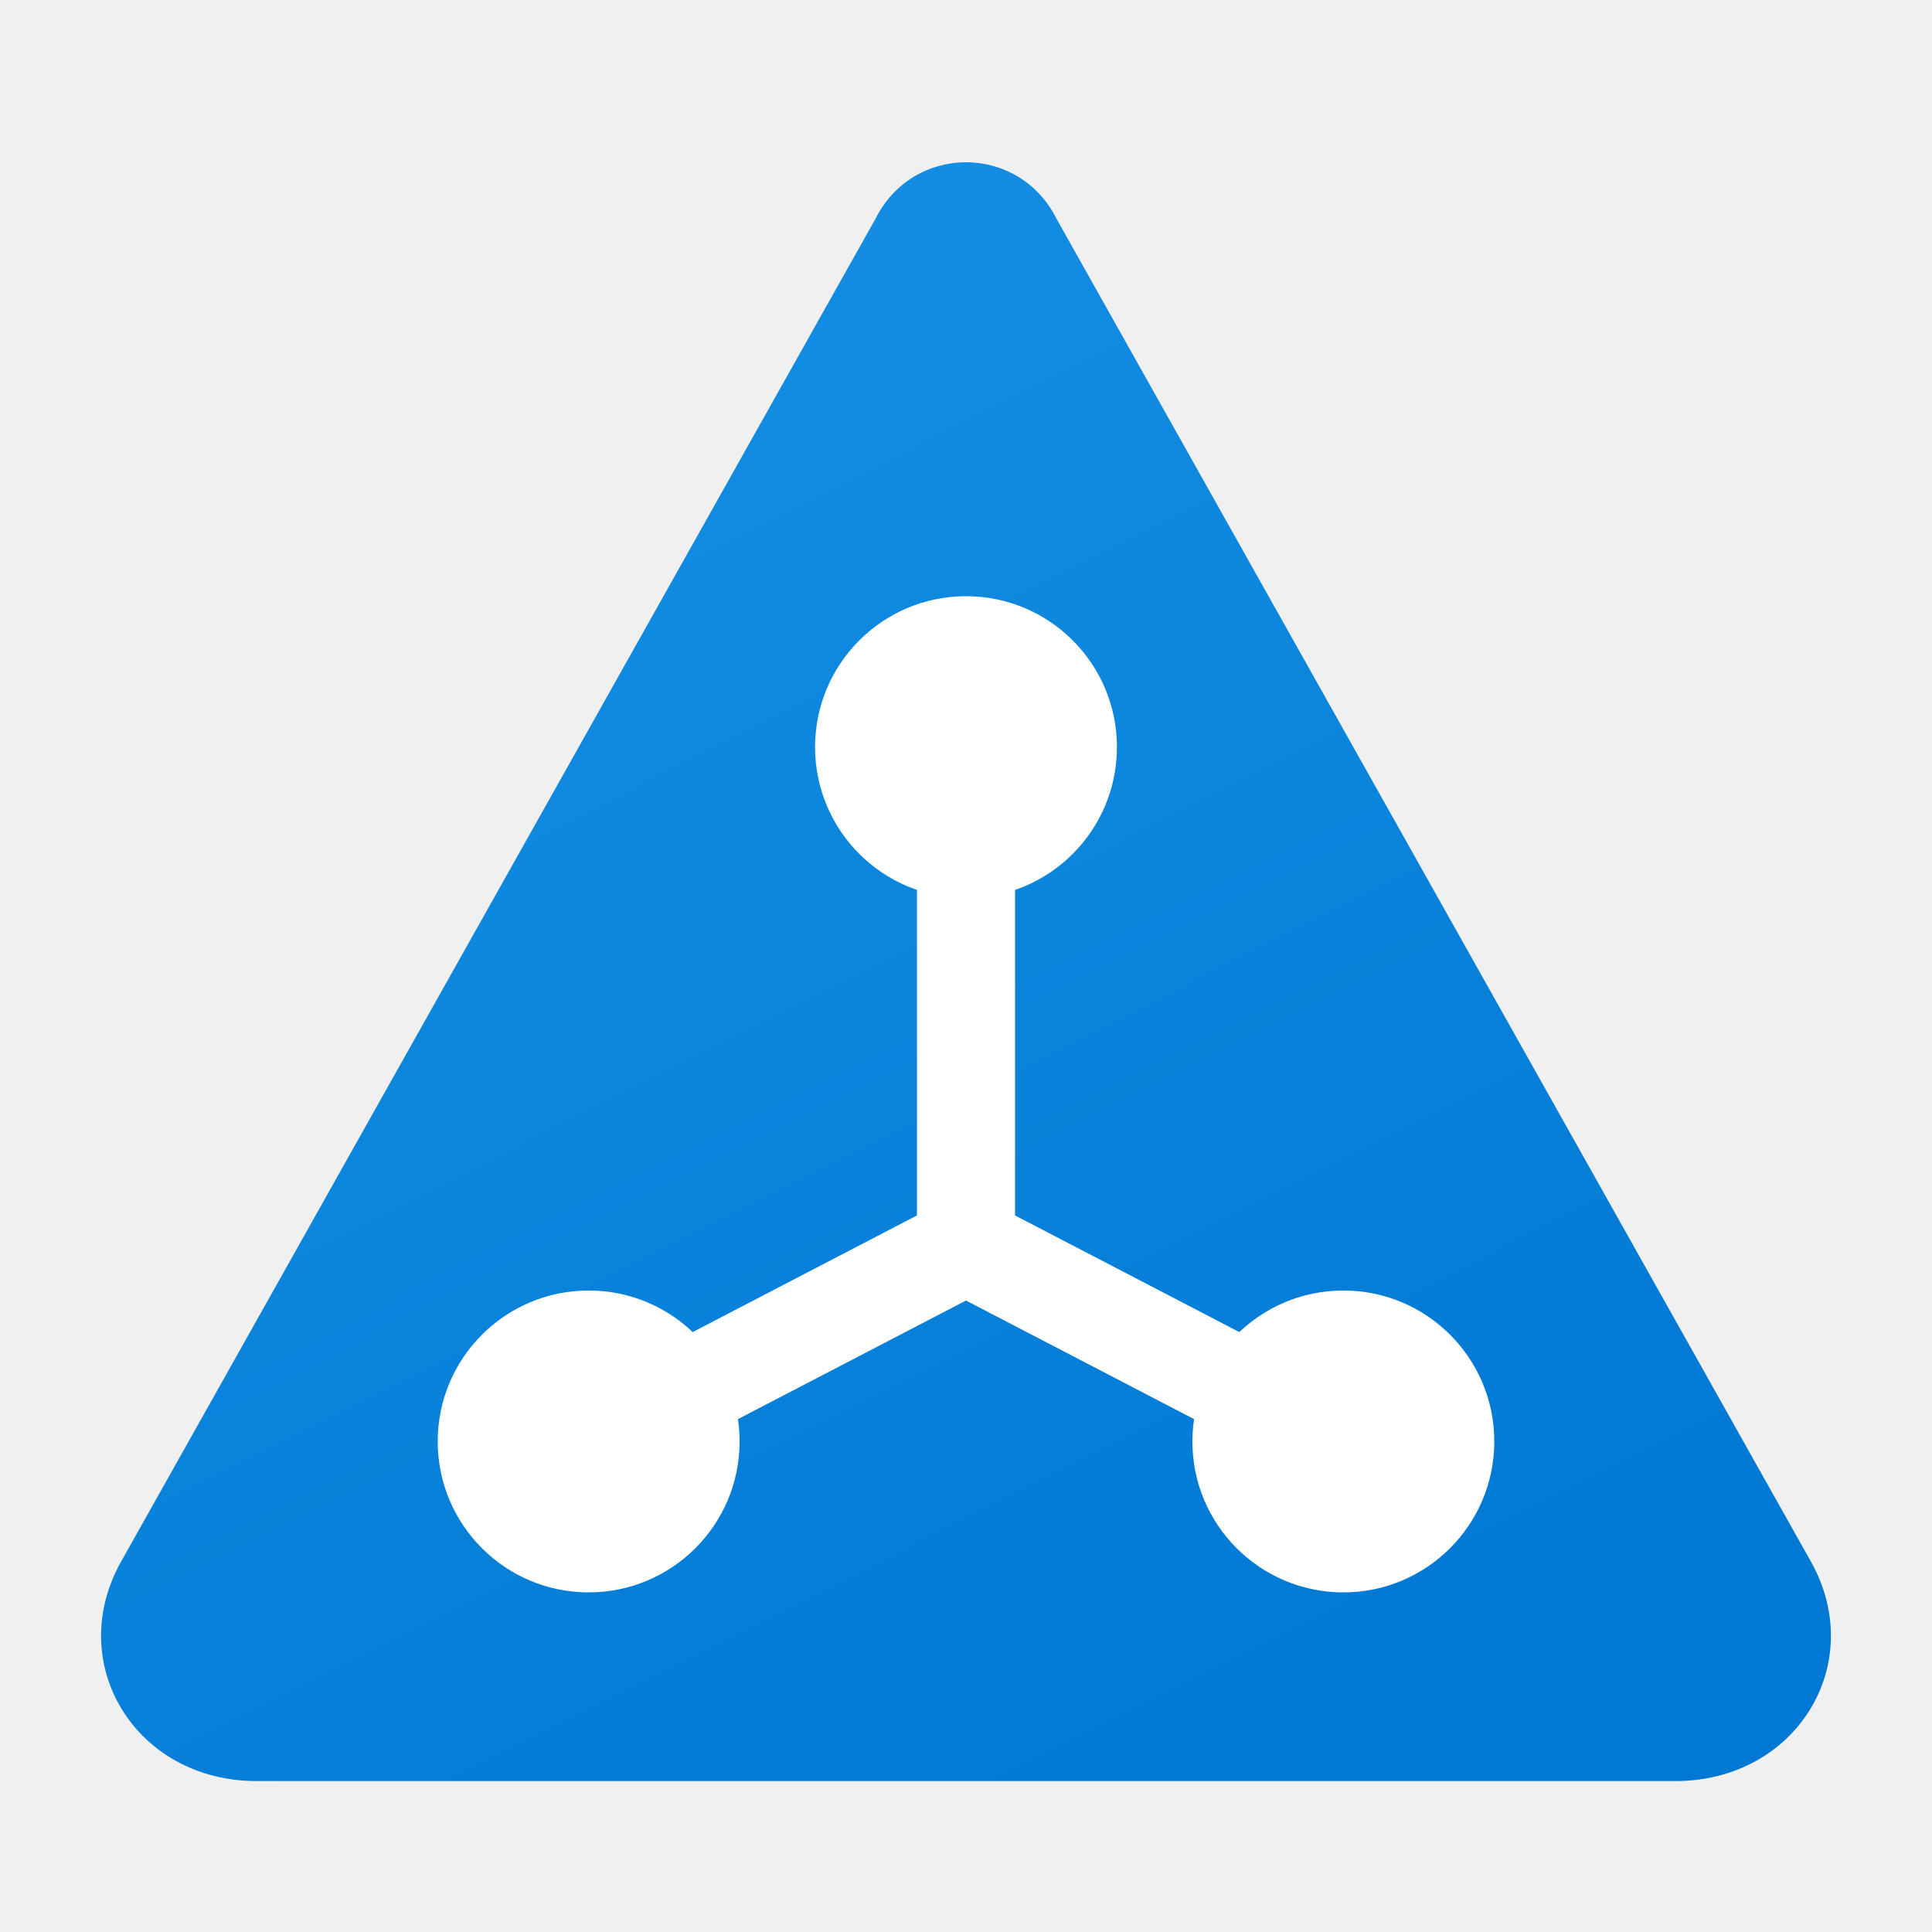
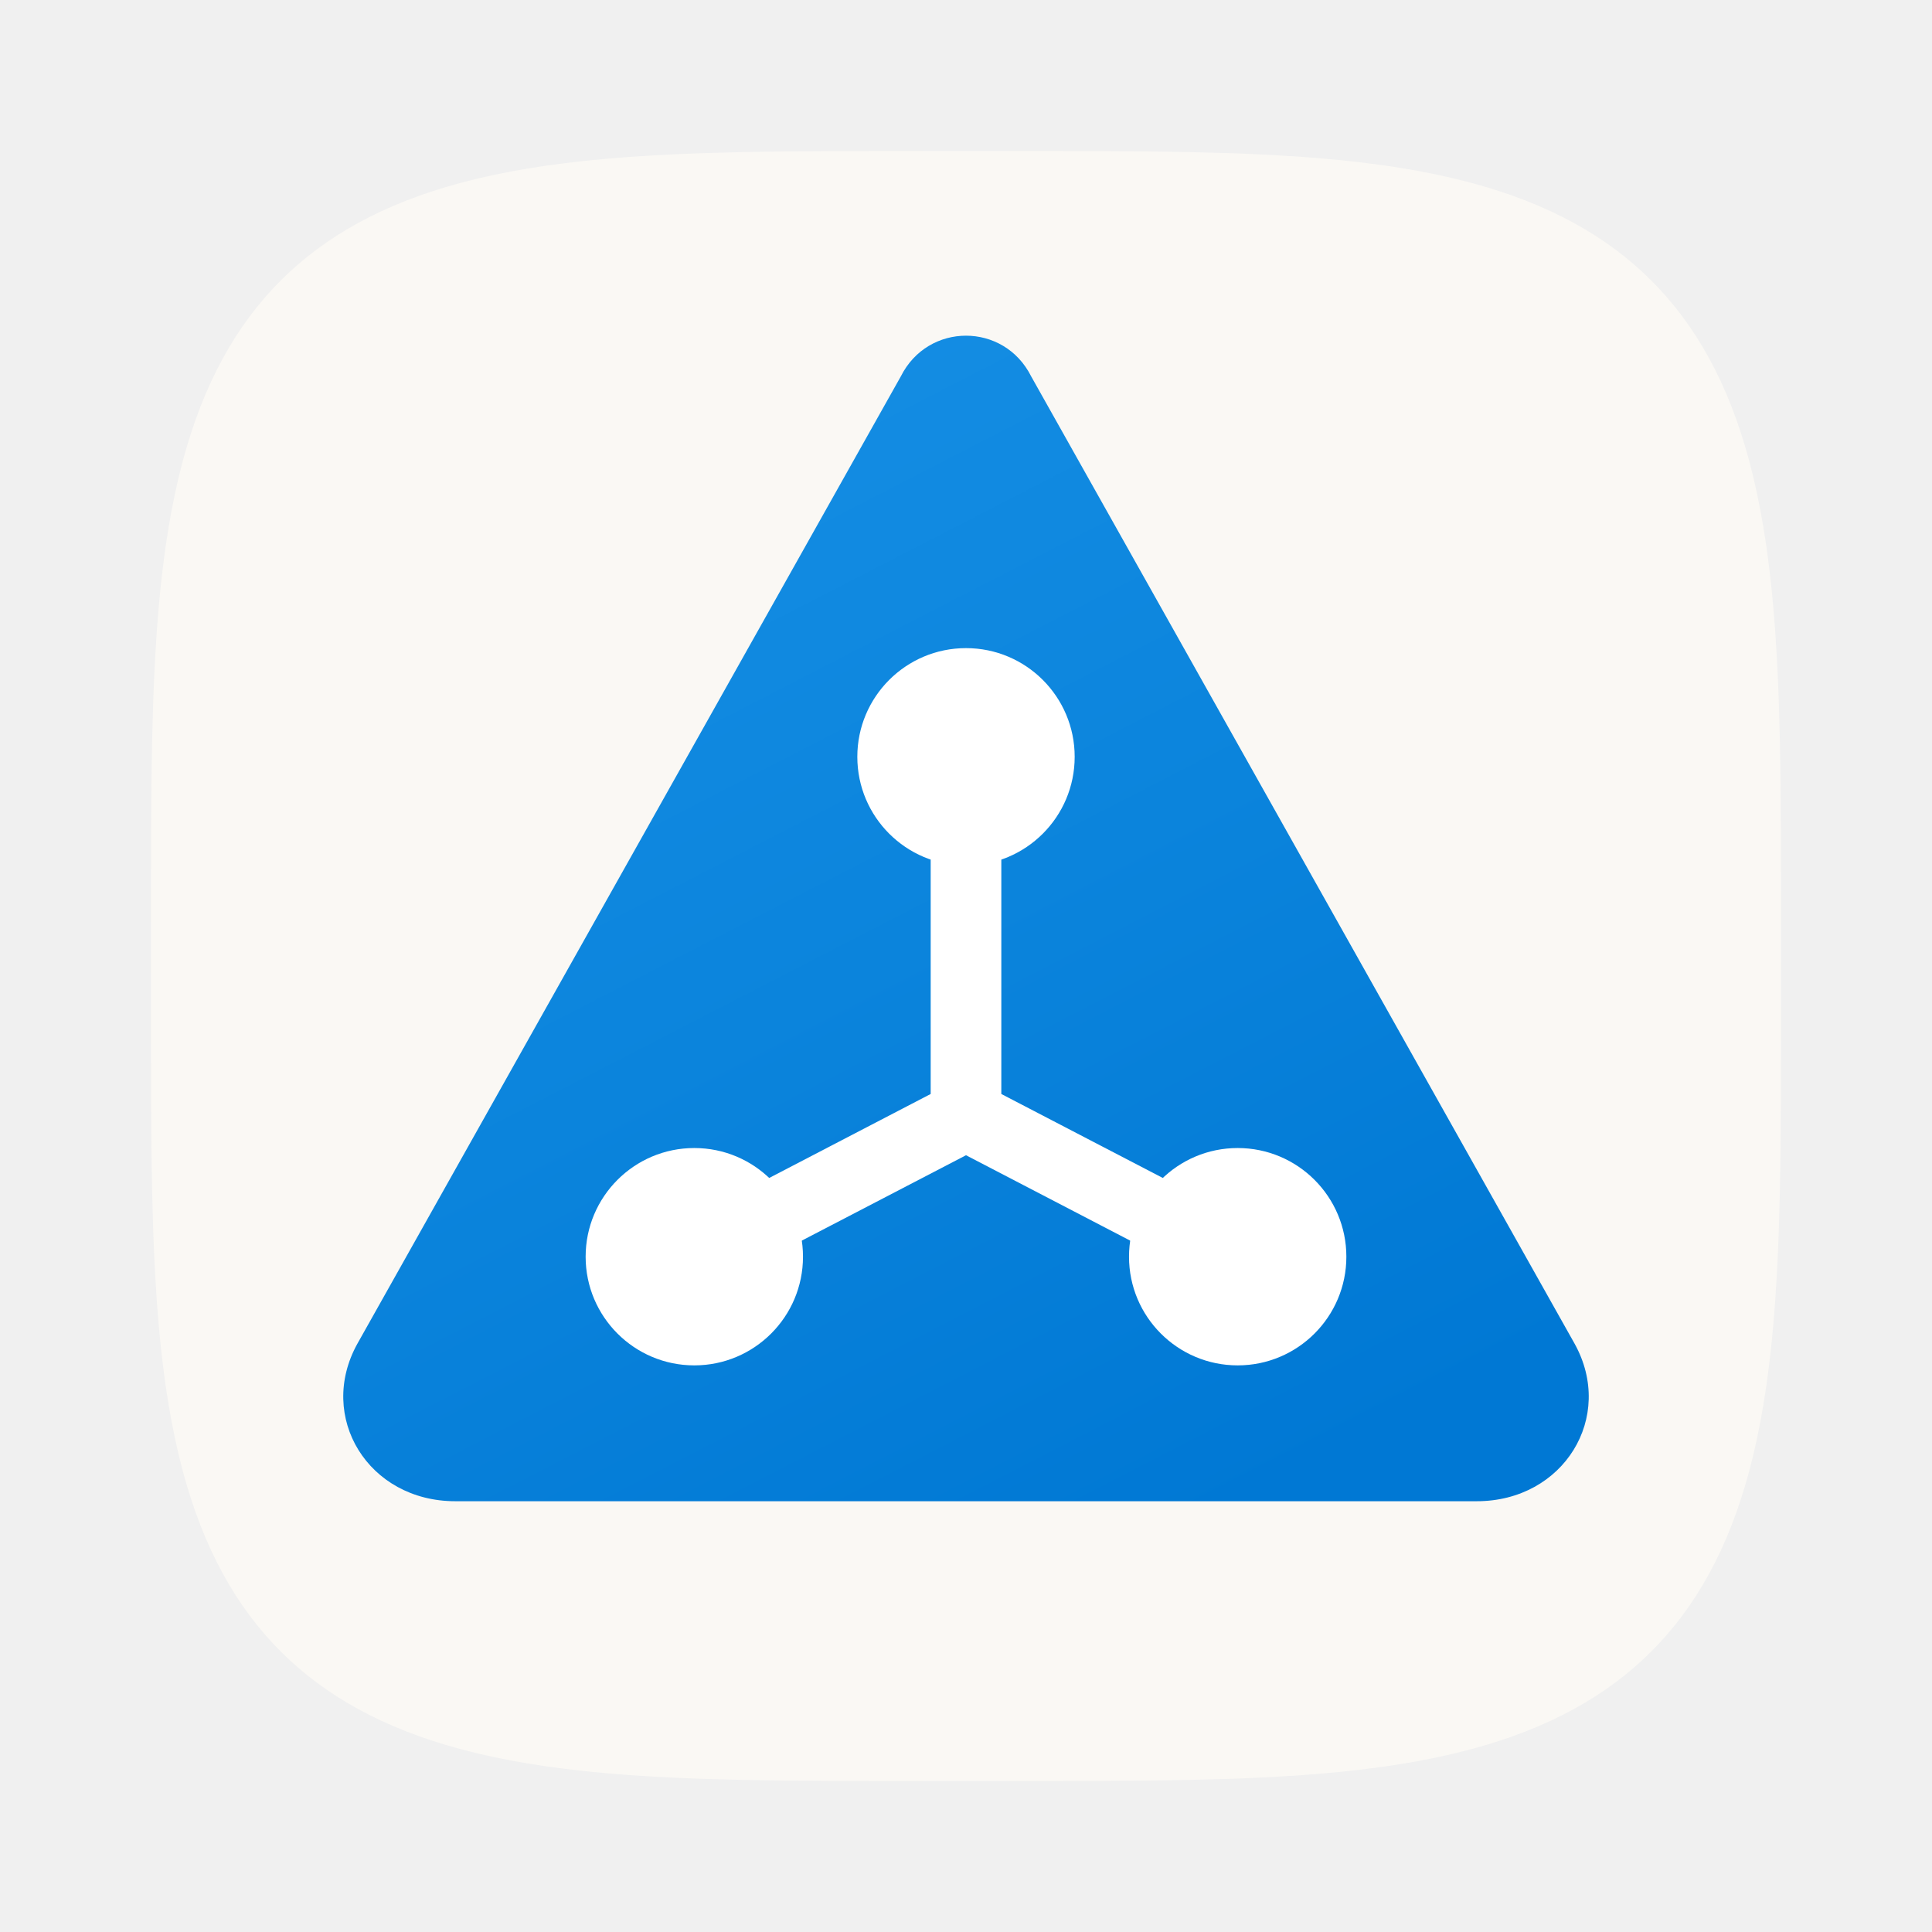
<svg xmlns="http://www.w3.org/2000/svg" role="img" viewBox="0 0 512 512" width="2048" height="2048">
  <defs>
    <linearGradient id="mark-blue" x1="0.18" y1="0" x2="0.72" y2="1">
      <stop offset="0" stop-color="#168fe5" />
      <stop offset="0.52" stop-color="#0b84dc" />
      <stop offset="1" stop-color="#0078d4" />
    </linearGradient>
  </defs>
-   <g>
-     <path d="M232 58 C242 38 270 38 280 58 L480 414       C495 441 476 472 444 472 H68 C36 472 17 441 32 414 Z" fill="url(#mark-blue)" />
-     <g fill="#ffffff" stroke="#ffffff">
-       <path d="M256 198 V330 L156 382 M256 330 L356 382" fill="none" stroke-width="26" stroke-linecap="round" stroke-linejoin="round" />
-       <circle cx="256" cy="198" r="40" stroke="none" />
-       <circle cx="156" cy="382" r="40" stroke="none" />
-       <circle cx="356" cy="382" r="40" stroke="none" />
+   <path d="M472.000,256.000 L471.967,289.838 L471.870,303.847 L471.707,314.585 L471.479,323.625 L471.186,331.572 L470.828,338.740 L470.404,345.311 L469.915,351.405 L469.360,357.106 L468.739,362.473 L468.052,367.552 L467.298,372.377 L466.478,376.976 L465.592,381.371 L464.638,385.581 L463.616,389.621 L462.527,393.503 L461.369,397.237 L460.143,400.835 L458.847,404.302 L457.481,407.646 L456.045,410.874 L454.538,413.990 L452.960,416.999 L451.308,419.905 L449.583,422.712 L447.784,425.423 L445.909,428.041 L443.958,430.569 L441.930,433.009 L439.822,435.363 L437.634,437.634 L435.363,439.822 L433.009,441.930 L430.569,443.958 L428.041,445.909 L425.423,447.784 L422.712,449.583 L419.905,451.308 L416.999,452.960 L413.990,454.538 L410.874,456.045 L407.646,457.481 L404.302,458.847 L400.835,460.143 L397.237,461.369 L393.503,462.527 L389.621,463.616 L385.581,464.638 L381.371,465.592 L376.976,466.478 L372.377,467.298 L367.552,468.052 L362.473,468.739 L357.106,469.360 L351.405,469.915 L345.311,470.404 L338.740,470.828 L331.572,471.186 L323.625,471.479 L314.585,471.707 L303.847,471.870 L289.838,471.967 L256.000,472.000 L222.162,471.967 L208.153,471.870 L197.415,471.707 L188.375,471.479 L180.428,471.186 L173.260,470.828 L166.689,470.404 L160.595,469.915 L154.894,469.360 L149.527,468.739 L144.448,468.052 L139.623,467.298 L135.024,466.478 L130.629,465.592 L126.419,464.638 L122.379,463.616 L118.497,462.527 L114.763,461.369 L111.165,460.143 L107.698,458.847 L104.354,457.481 L101.126,456.045 L98.010,454.538 L95.001,452.960 L92.095,451.308 L89.288,449.583 L86.577,447.784 L83.959,445.909 L81.431,443.958 L78.991,441.930 L76.637,439.822 L74.366,437.634 L72.178,435.363 L70.070,433.009 L68.042,430.569 L66.091,428.041 L64.216,425.423 L62.417,422.712 L60.692,419.905 L59.040,416.999 L57.462,413.990 L55.955,410.874 L54.519,407.646 L53.153,404.302 L51.857,400.835 L50.631,397.237 L49.473,393.503 L48.384,389.621 L47.362,385.581 L46.408,381.371 L45.522,376.976 L44.702,372.377 L43.948,367.552 L43.261,362.473 L42.640,357.106 L42.085,351.405 L41.596,345.311 L41.172,338.740 L40.814,331.572 L40.521,323.625 L40.293,314.585 L40.130,303.847 L40.033,289.838 L40.000,256.000 L40.033,222.162 L40.130,208.153 L40.293,197.415 L40.521,188.375 L40.814,180.428 L41.172,173.260 L41.596,166.689 L42.085,160.595 L42.640,154.894 L43.261,149.527 L43.948,144.448 L44.702,139.623 L45.522,135.024 L46.408,130.629 L47.362,126.419 L48.384,122.379 L49.473,118.497 L50.631,114.763 L51.857,111.165 L53.153,107.698 L54.519,104.354 L55.955,101.126 L57.462,98.010 L59.040,95.001 L60.692,92.095 L62.417,89.288 L64.216,86.577 L66.091,83.959 L68.042,81.431 L70.070,78.991 L72.178,76.637 L74.366,74.366 L76.637,72.178 L78.991,70.070 L81.431,68.042 L83.959,66.091 L86.577,64.216 L89.288,62.417 L92.095,60.692 L95.001,59.040 L98.010,57.462 L101.126,55.955 L104.354,54.519 L107.698,53.153 L111.165,51.857 L114.763,50.631 L118.497,49.473 L122.379,48.384 L126.419,47.362 L130.629,46.408 L135.024,45.522 L139.623,44.702 L144.448,43.948 L149.527,43.261 L154.894,42.640 L160.595,42.085 L166.689,41.596 L173.260,41.172 L180.428,40.814 L188.375,40.521 L197.415,40.293 L208.153,40.130 L222.162,40.033 L256.000,40.000 L289.838,40.033 L303.847,40.130 L314.585,40.293 L323.625,40.521 L331.572,40.814 L338.740,41.172 L345.311,41.596 L351.405,42.085 L357.106,42.640 L362.473,43.261 L367.552,43.948 L372.377,44.702 L376.976,45.522 L381.371,46.408 L385.581,47.362 L389.621,48.384 L393.503,49.473 L397.237,50.631 L400.835,51.857 L404.302,53.153 L407.646,54.519 L410.874,55.955 L413.990,57.462 L416.999,59.040 L419.905,60.692 L422.712,62.417 L425.423,64.216 L428.041,66.091 L430.569,68.042 L433.009,70.070 L435.363,72.178 L437.634,74.366 L439.822,76.637 L441.930,78.991 L443.958,81.431 L445.909,83.959 L447.784,86.577 L449.583,89.288 L451.308,92.095 L452.960,95.001 L454.538,98.010 L456.045,101.126 L457.481,104.354 L458.847,107.698 L460.143,111.165 L461.369,114.763 L462.527,118.497 L463.616,122.379 L464.638,126.419 L465.592,130.629 L466.478,135.024 L467.298,139.623 L468.052,144.448 L468.739,149.527 L469.360,154.894 L469.915,160.595 L470.404,166.689 L470.828,173.260 L471.186,180.428 L471.479,188.375 L471.707,197.415 L471.870,208.153 L471.967,222.162 Z" fill="#faf8f4" />
+   <g transform="translate(71.68 58) scale(0.72)">
+     <g>
+       <path d="M232 58 C242 38 270 38 280 58 L480 414       C495 441 476 472 444 472 H68 C36 472 17 441 32 414 Z" fill="url(#mark-blue)" />
+       <g fill="#ffffff" stroke="#ffffff">
+         <path d="M256 198 V330 L156 382 M256 330 L356 382" fill="none" stroke-width="26" stroke-linecap="round" stroke-linejoin="round" />
+         <circle cx="256" cy="198" r="40" stroke="none" />
+         <circle cx="156" cy="382" r="40" stroke="none" />
+         <circle cx="356" cy="382" r="40" stroke="none" />
+       </g>
    </g>
  </g>
</svg>
